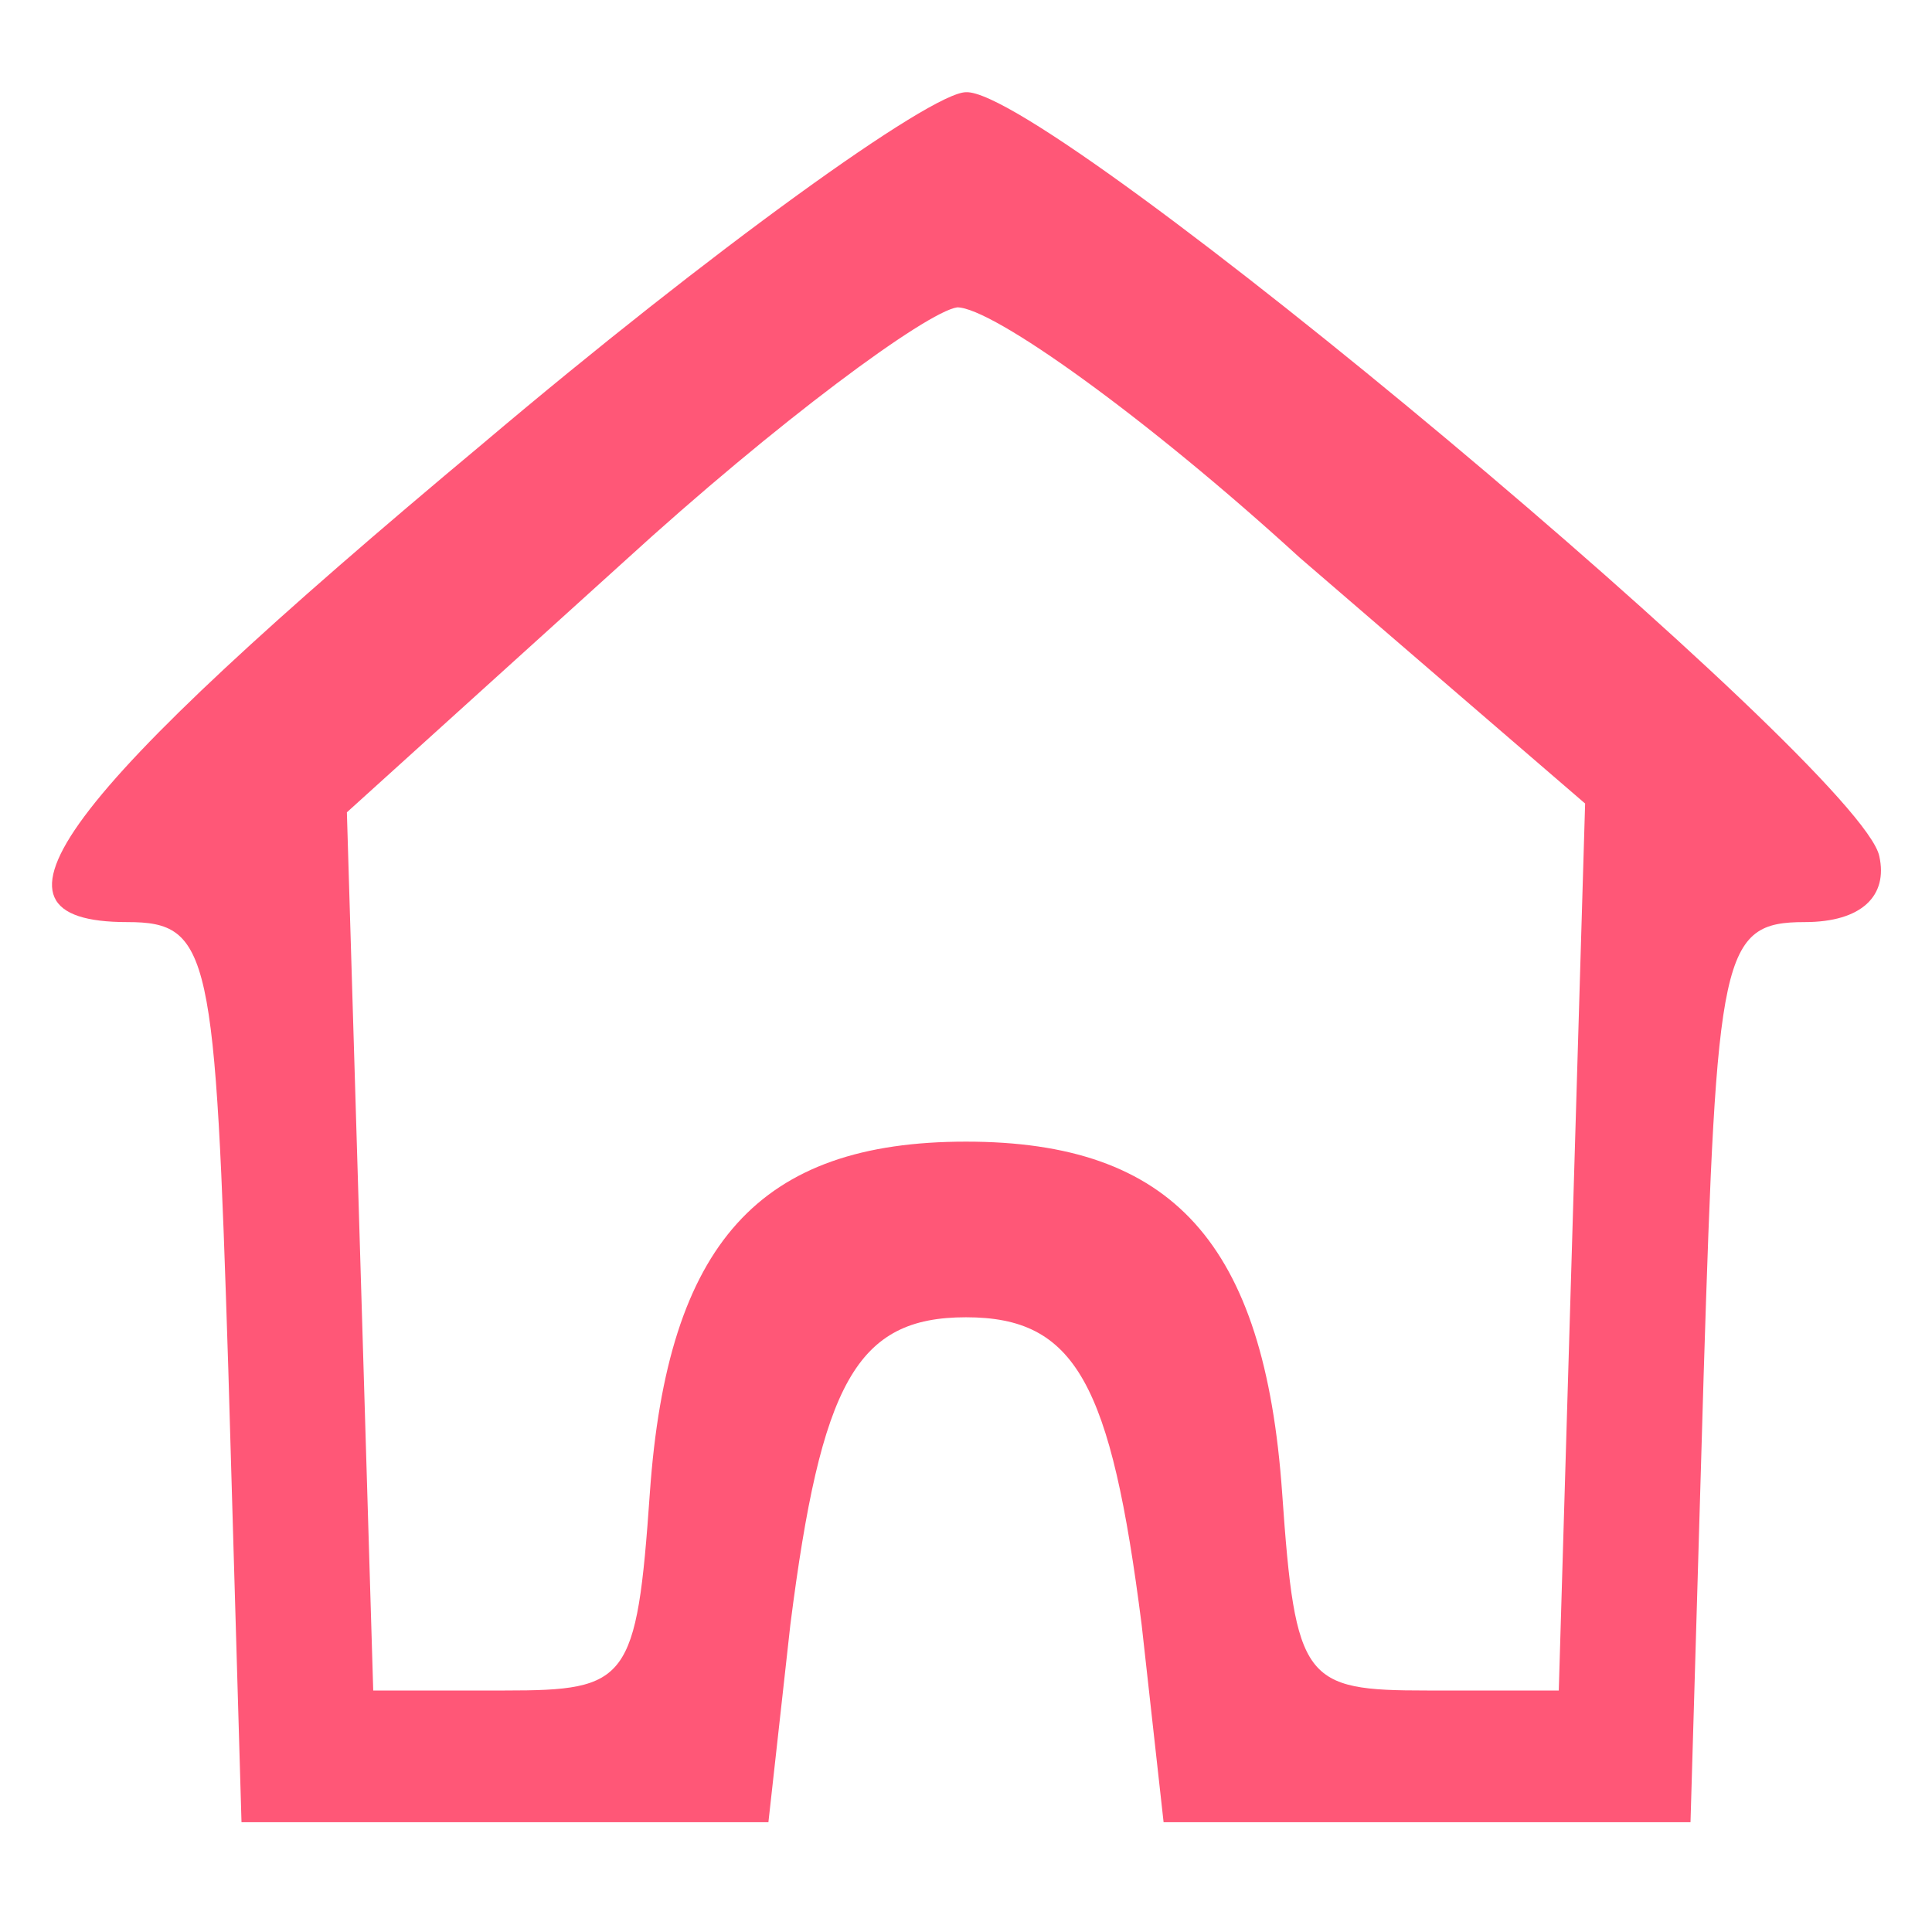
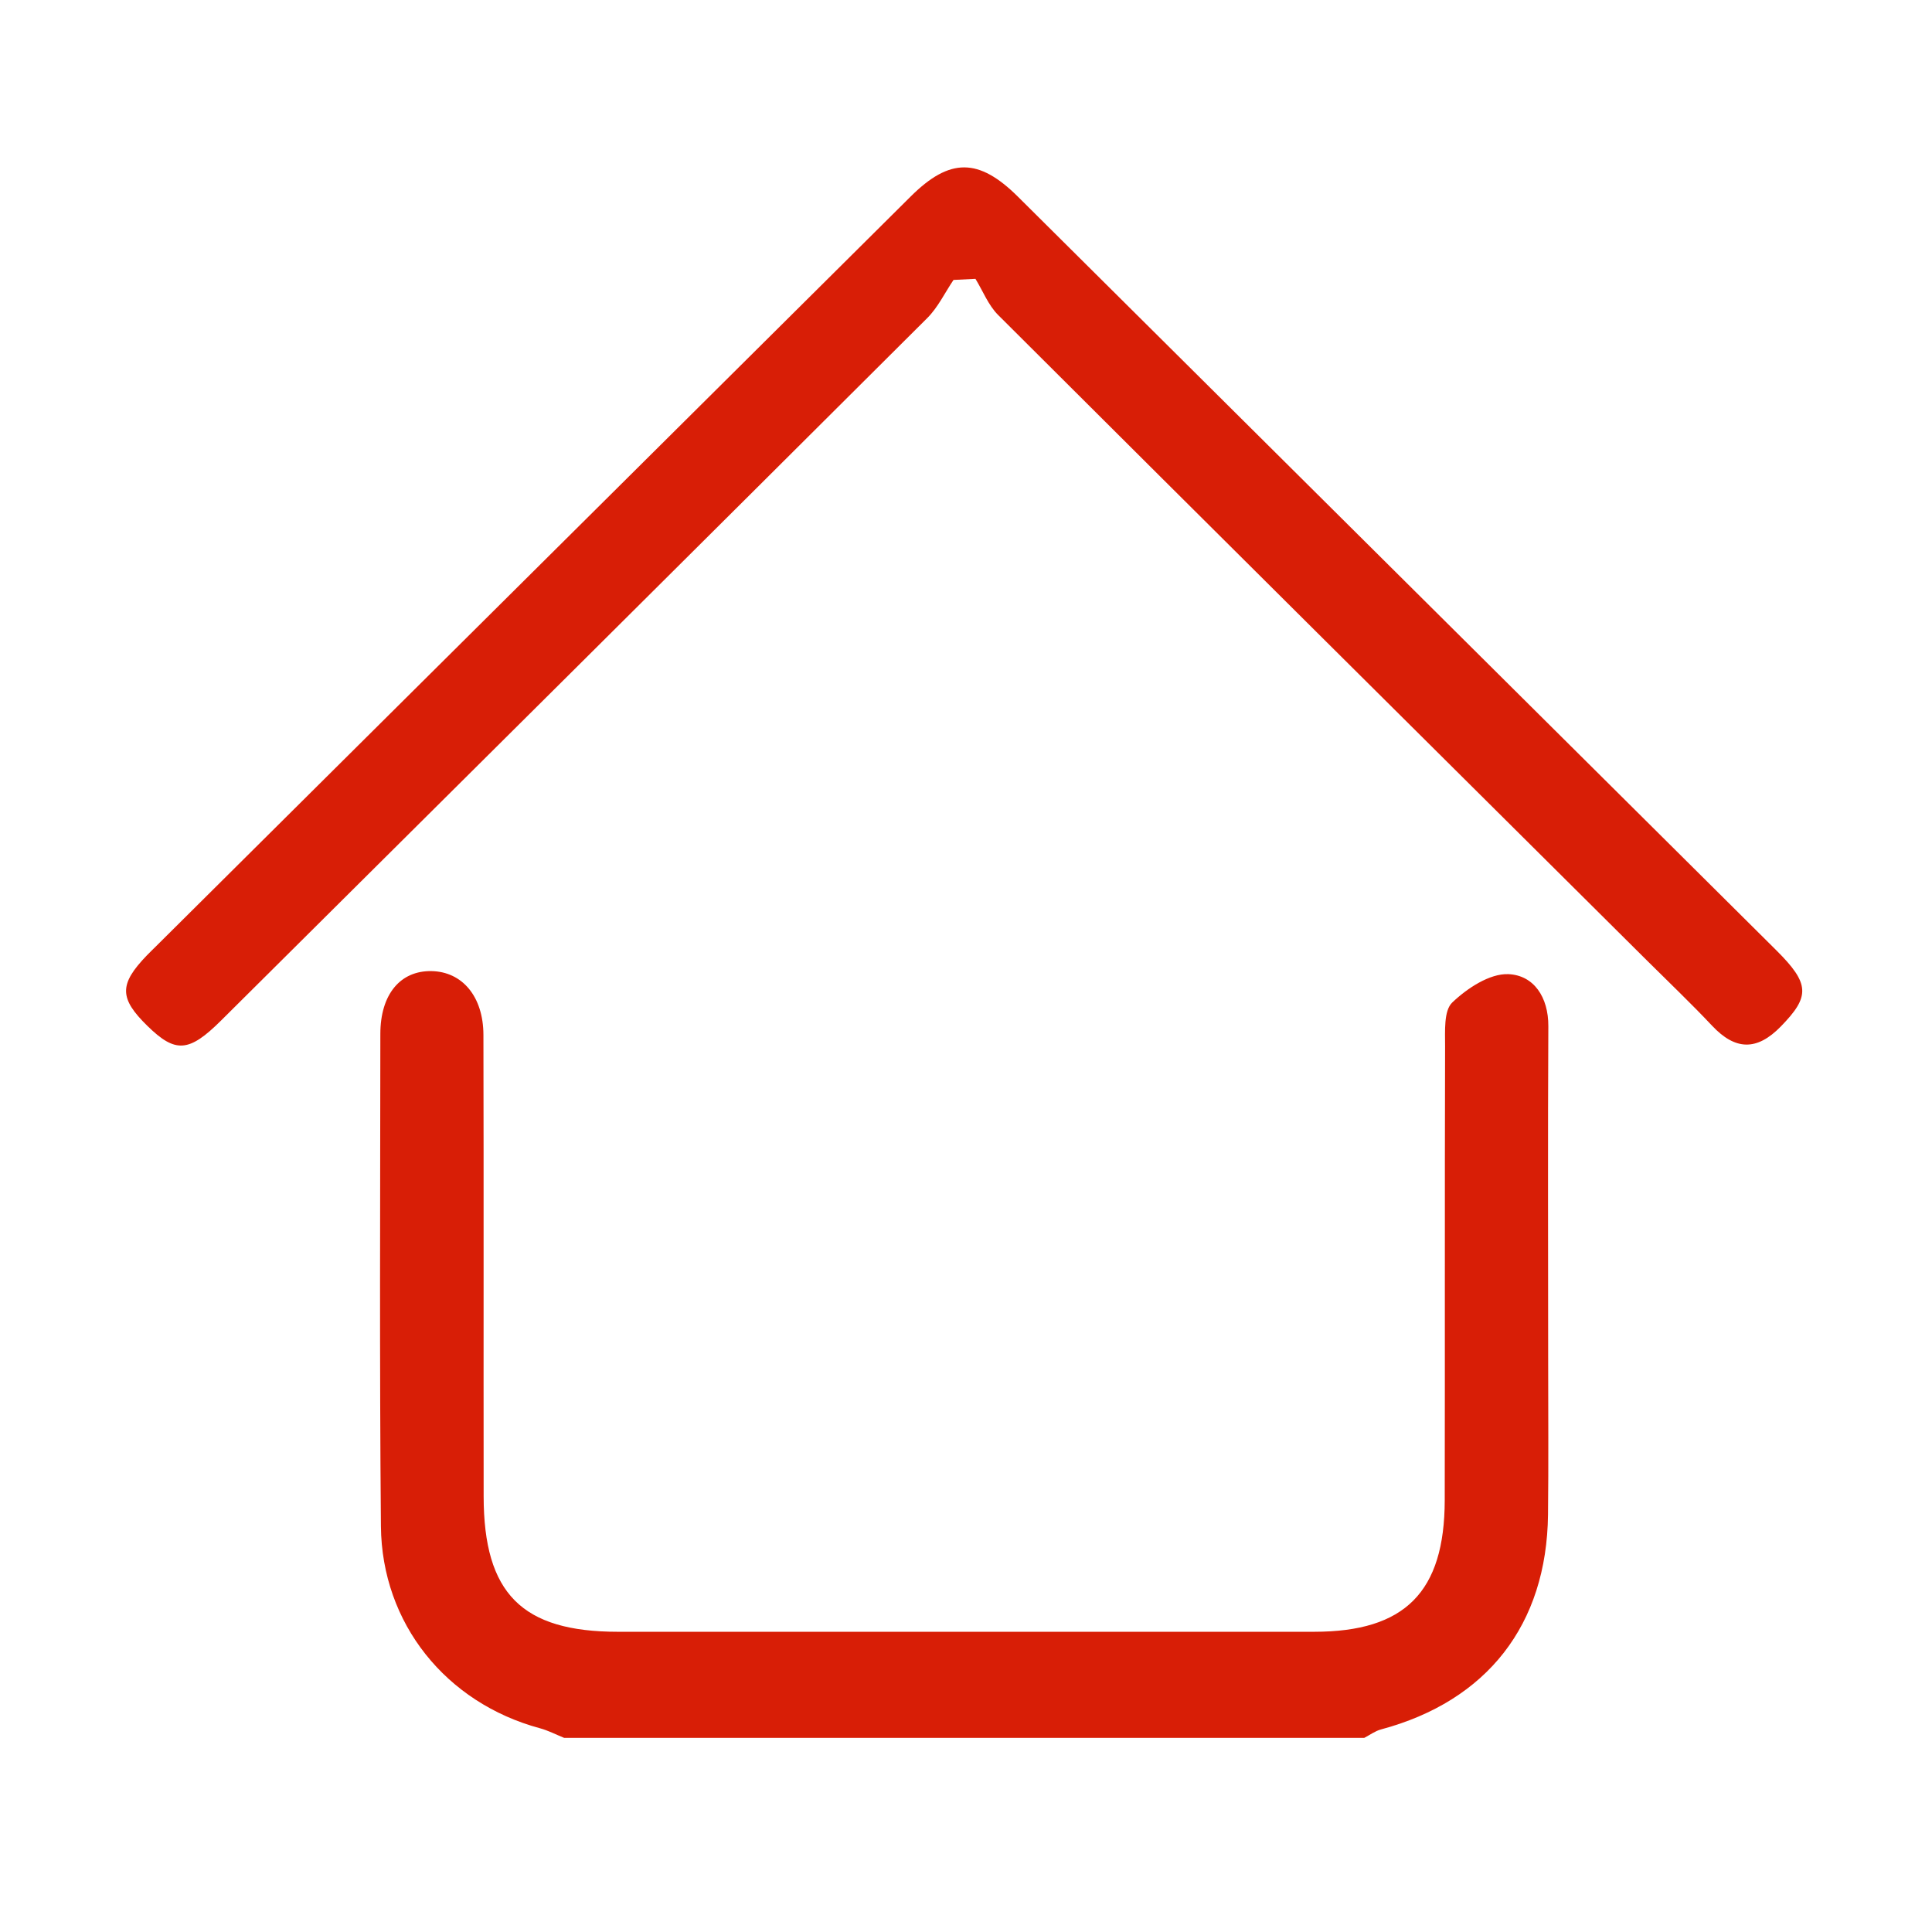
- <svg xmlns="http://www.w3.org/2000/svg" version="1.0" width="44pt" height="44pt" viewBox="0 0 44 44" preserveAspectRatio="xMidYMid meet">
-   <g transform="translate(0,44) scale(0.1,-0.1)" fill="#ff5777" stroke="none">
-     <path d="M110 339 c-97 -81 -118 -109 -81 -109 19 0 20 -7 23 -102 l3 -103 60 0 60 0 5 45 c7 55 15 70 40 70 25 0 33 -15 40 -70 l5 -45 60 0 60 0 3 102 c3 96 4 103 23 103 13 0 19 6 17 15 -4 20 -189 175 -208 174 -8 0 -58 -36 -110 -80z m186 -26 l65 -56 -3 -101 -3 -101 -30 0 c-28 0 -30 2 -33 45 -4 57 -25 80 -72 80 -47 0 -68 -23 -72 -80 -3 -43 -5 -45 -33 -45 l-30 0 -3 100 -3 100 63 57 c35 32 69 57 76 58 8 0 43 -25 78 -57z" />
-   </g>
+ <svg xmlns="http://www.w3.org/2000/svg" t="1615468596713" class="icon" viewBox="0 0 1024 1024" version="1.1" p-id="9160" width="32" height="32">
+   <defs>
+     <style type="text/css" />
+   </defs>
+   <path d="M299.036 921.121c-4.292-1.731-8.458-3.924-12.894-5.121-49.662-13.401-83.789-55.466-84.247-107.098-0.77-86.971-0.365-173.954-0.301-260.932 0.015-20.933 10.585-33.552 27.086-33.264 16.292 0.286 27.495 13.425 27.545 33.793 0.2 81.541 0.018 163.084 0.117 244.626 0.062 51.478 20.272 71.748 71.242 71.755 122.993 0.018 245.985 0.029 368.978-0.005 48.095-0.013 69.084-21.031 69.176-69.718 0.153-80.183-0.049-160.367 0.189-240.549 0.024-7.972-0.768-18.897 3.789-23.251 7.874-7.524 19.83-15.441 29.739-15.035 13.505 0.553 21.273 12.201 21.194 27.581-0.302 59.117-0.094 118.235-0.088 177.354 0.003 27.181 0.228 54.364-0.082 81.541-0.667 58.371-32.27 98.746-88.546 113.848-3.131 0.841-5.922 2.953-8.871 4.474C581.72 921.121 440.377 921.121 299.036 921.121z" fill="#d81e06" p-id="9161" />
+   <path d="M505.381 148.37c-4.596 6.788-8.23 14.542-13.928 20.223-124.603 124.232-249.426 248.244-374.237 372.268-17.082 16.975-24.225 17.425-39.053 2.926-15.048-14.714-15.103-22.083-0.262-37.475 1.414-1.466 2.89-2.874 4.335-4.311 133.494-132.635 266.979-265.277 400.487-397.897 20.704-20.566 36.005-20.516 56.842 0.184 133.984 133.107 267.96 266.222 401.9 399.374 17.953 17.847 17.91 24.514 2.378 40.417-12.72 13.024-24.122 12.627-36.401-0.421-11.168-11.868-22.993-23.118-34.556-34.612-114.673-113.987-229.402-227.918-343.869-342.109-5.197-5.185-8.059-12.71-12.008-19.146C513.132 147.985 509.257 148.178 505.381 148.37z" fill="#d81e06" p-id="9162" />
</svg>
